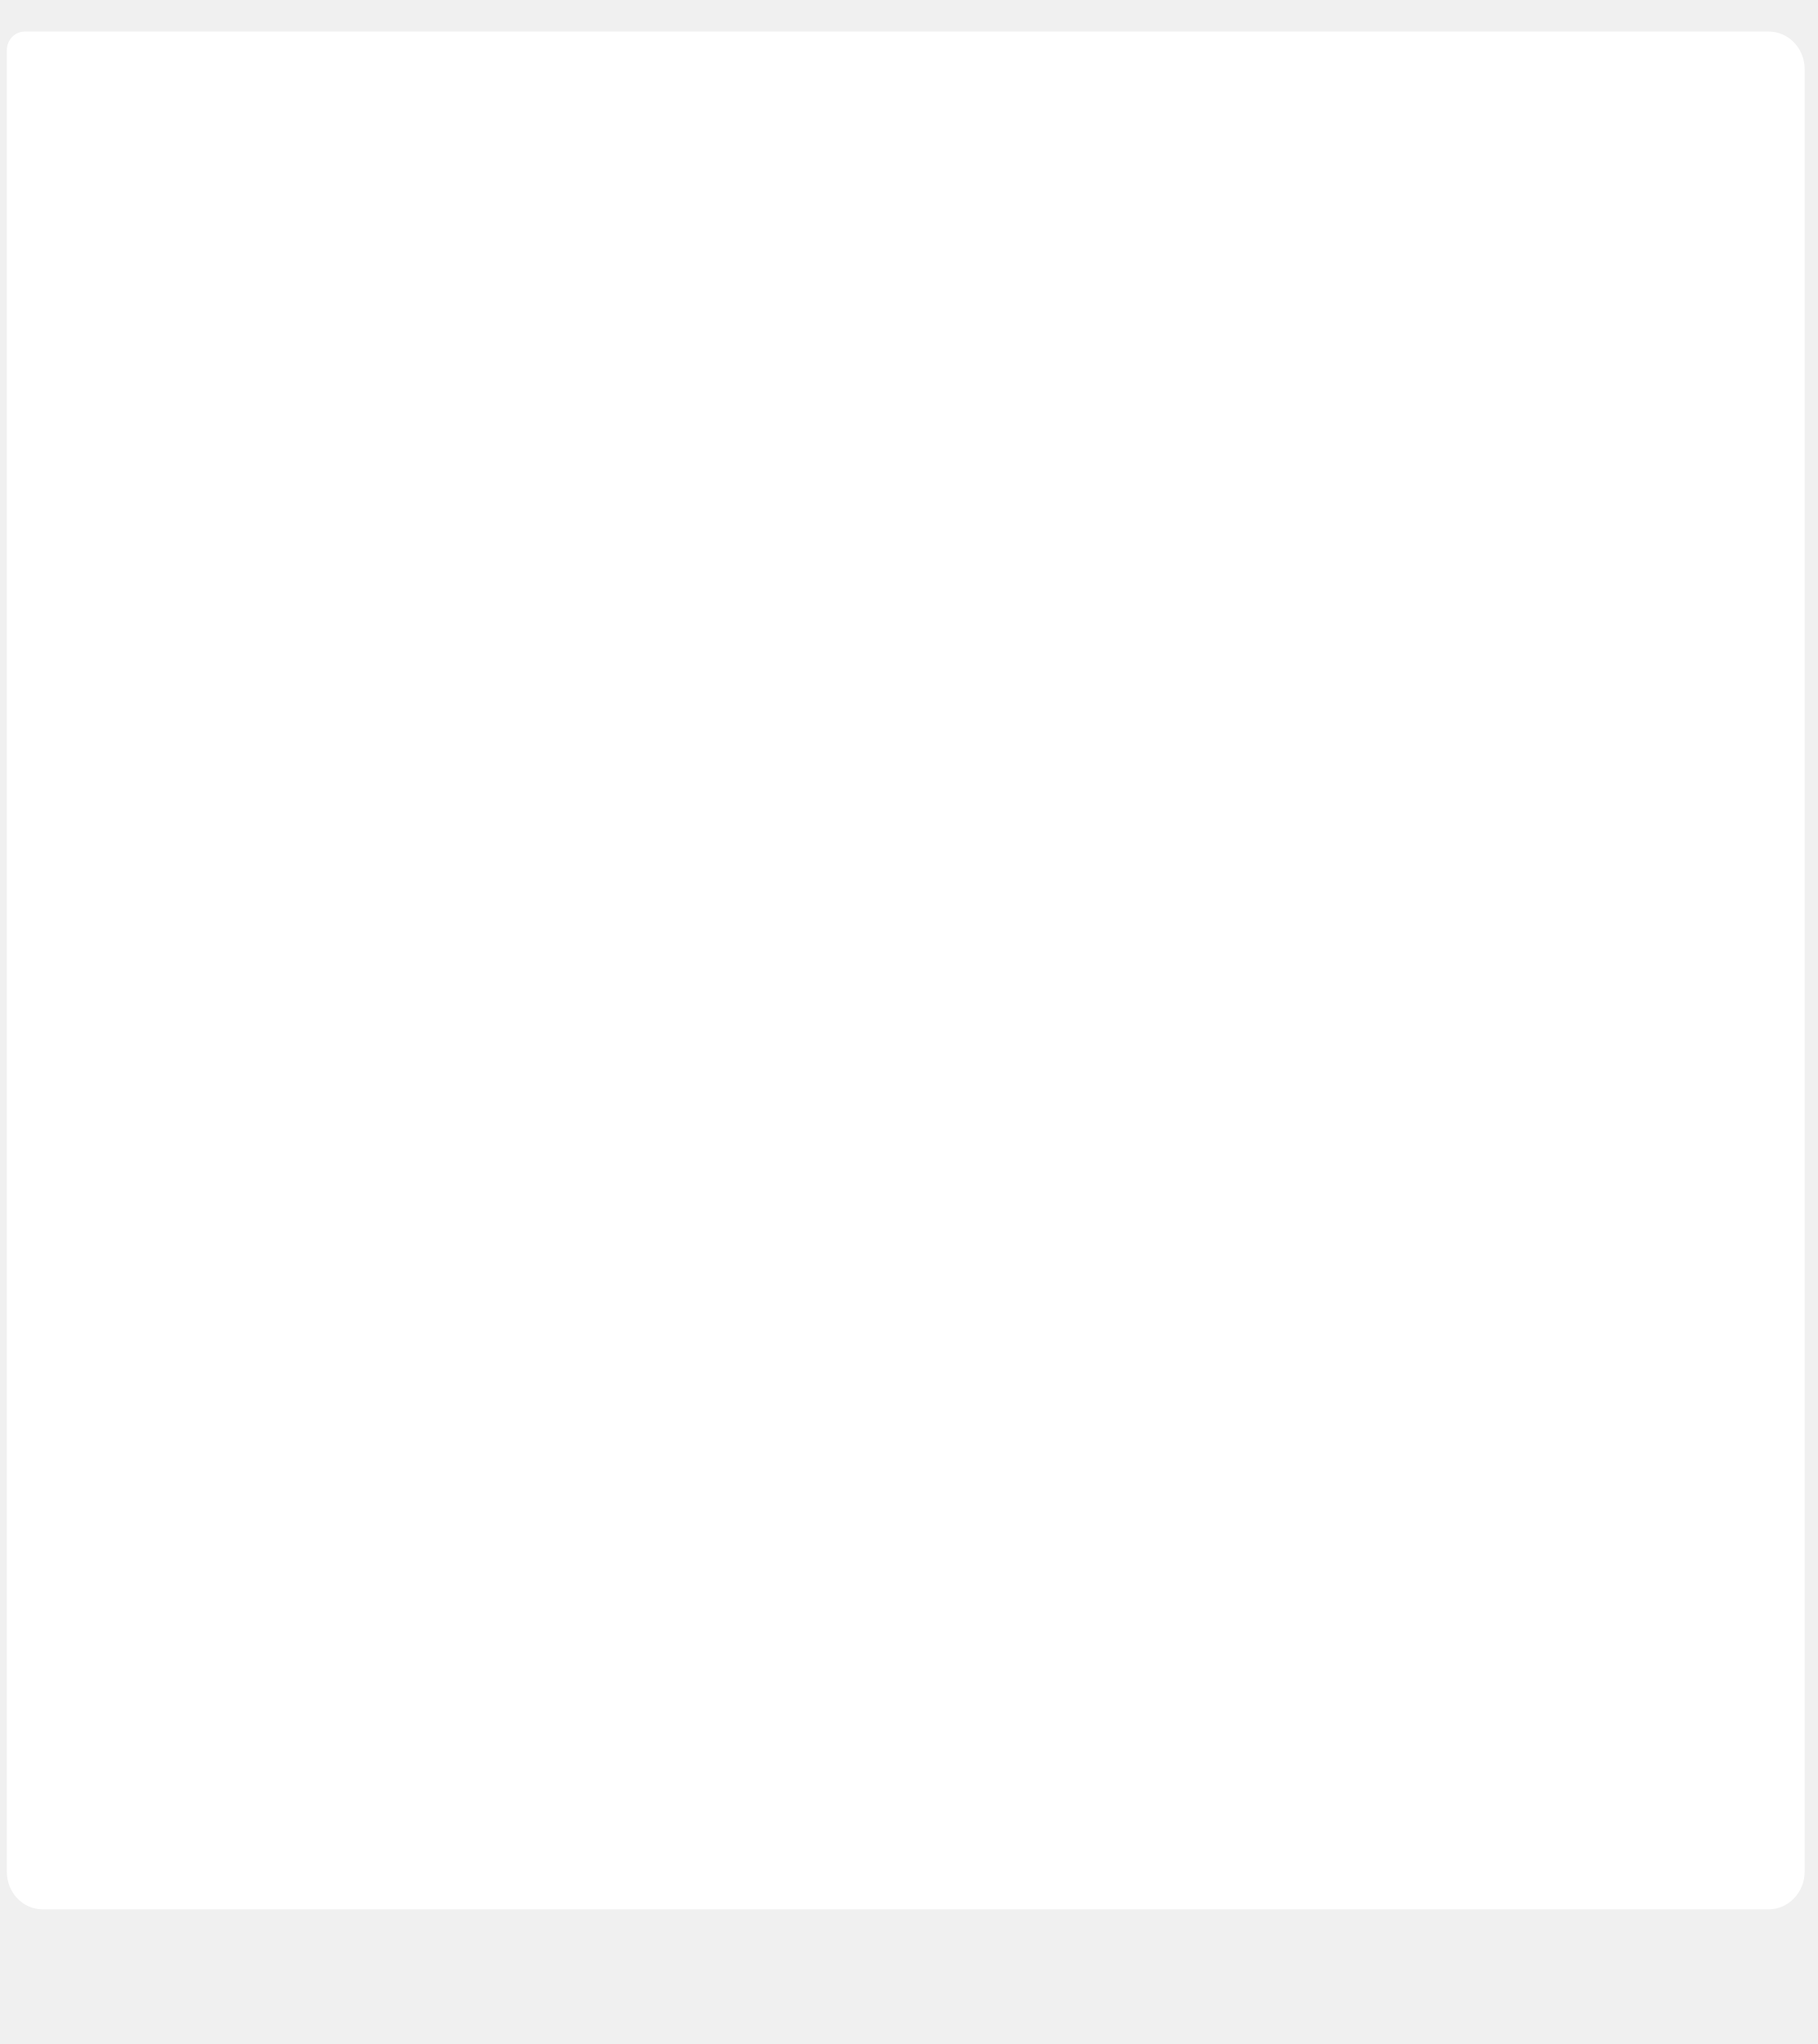
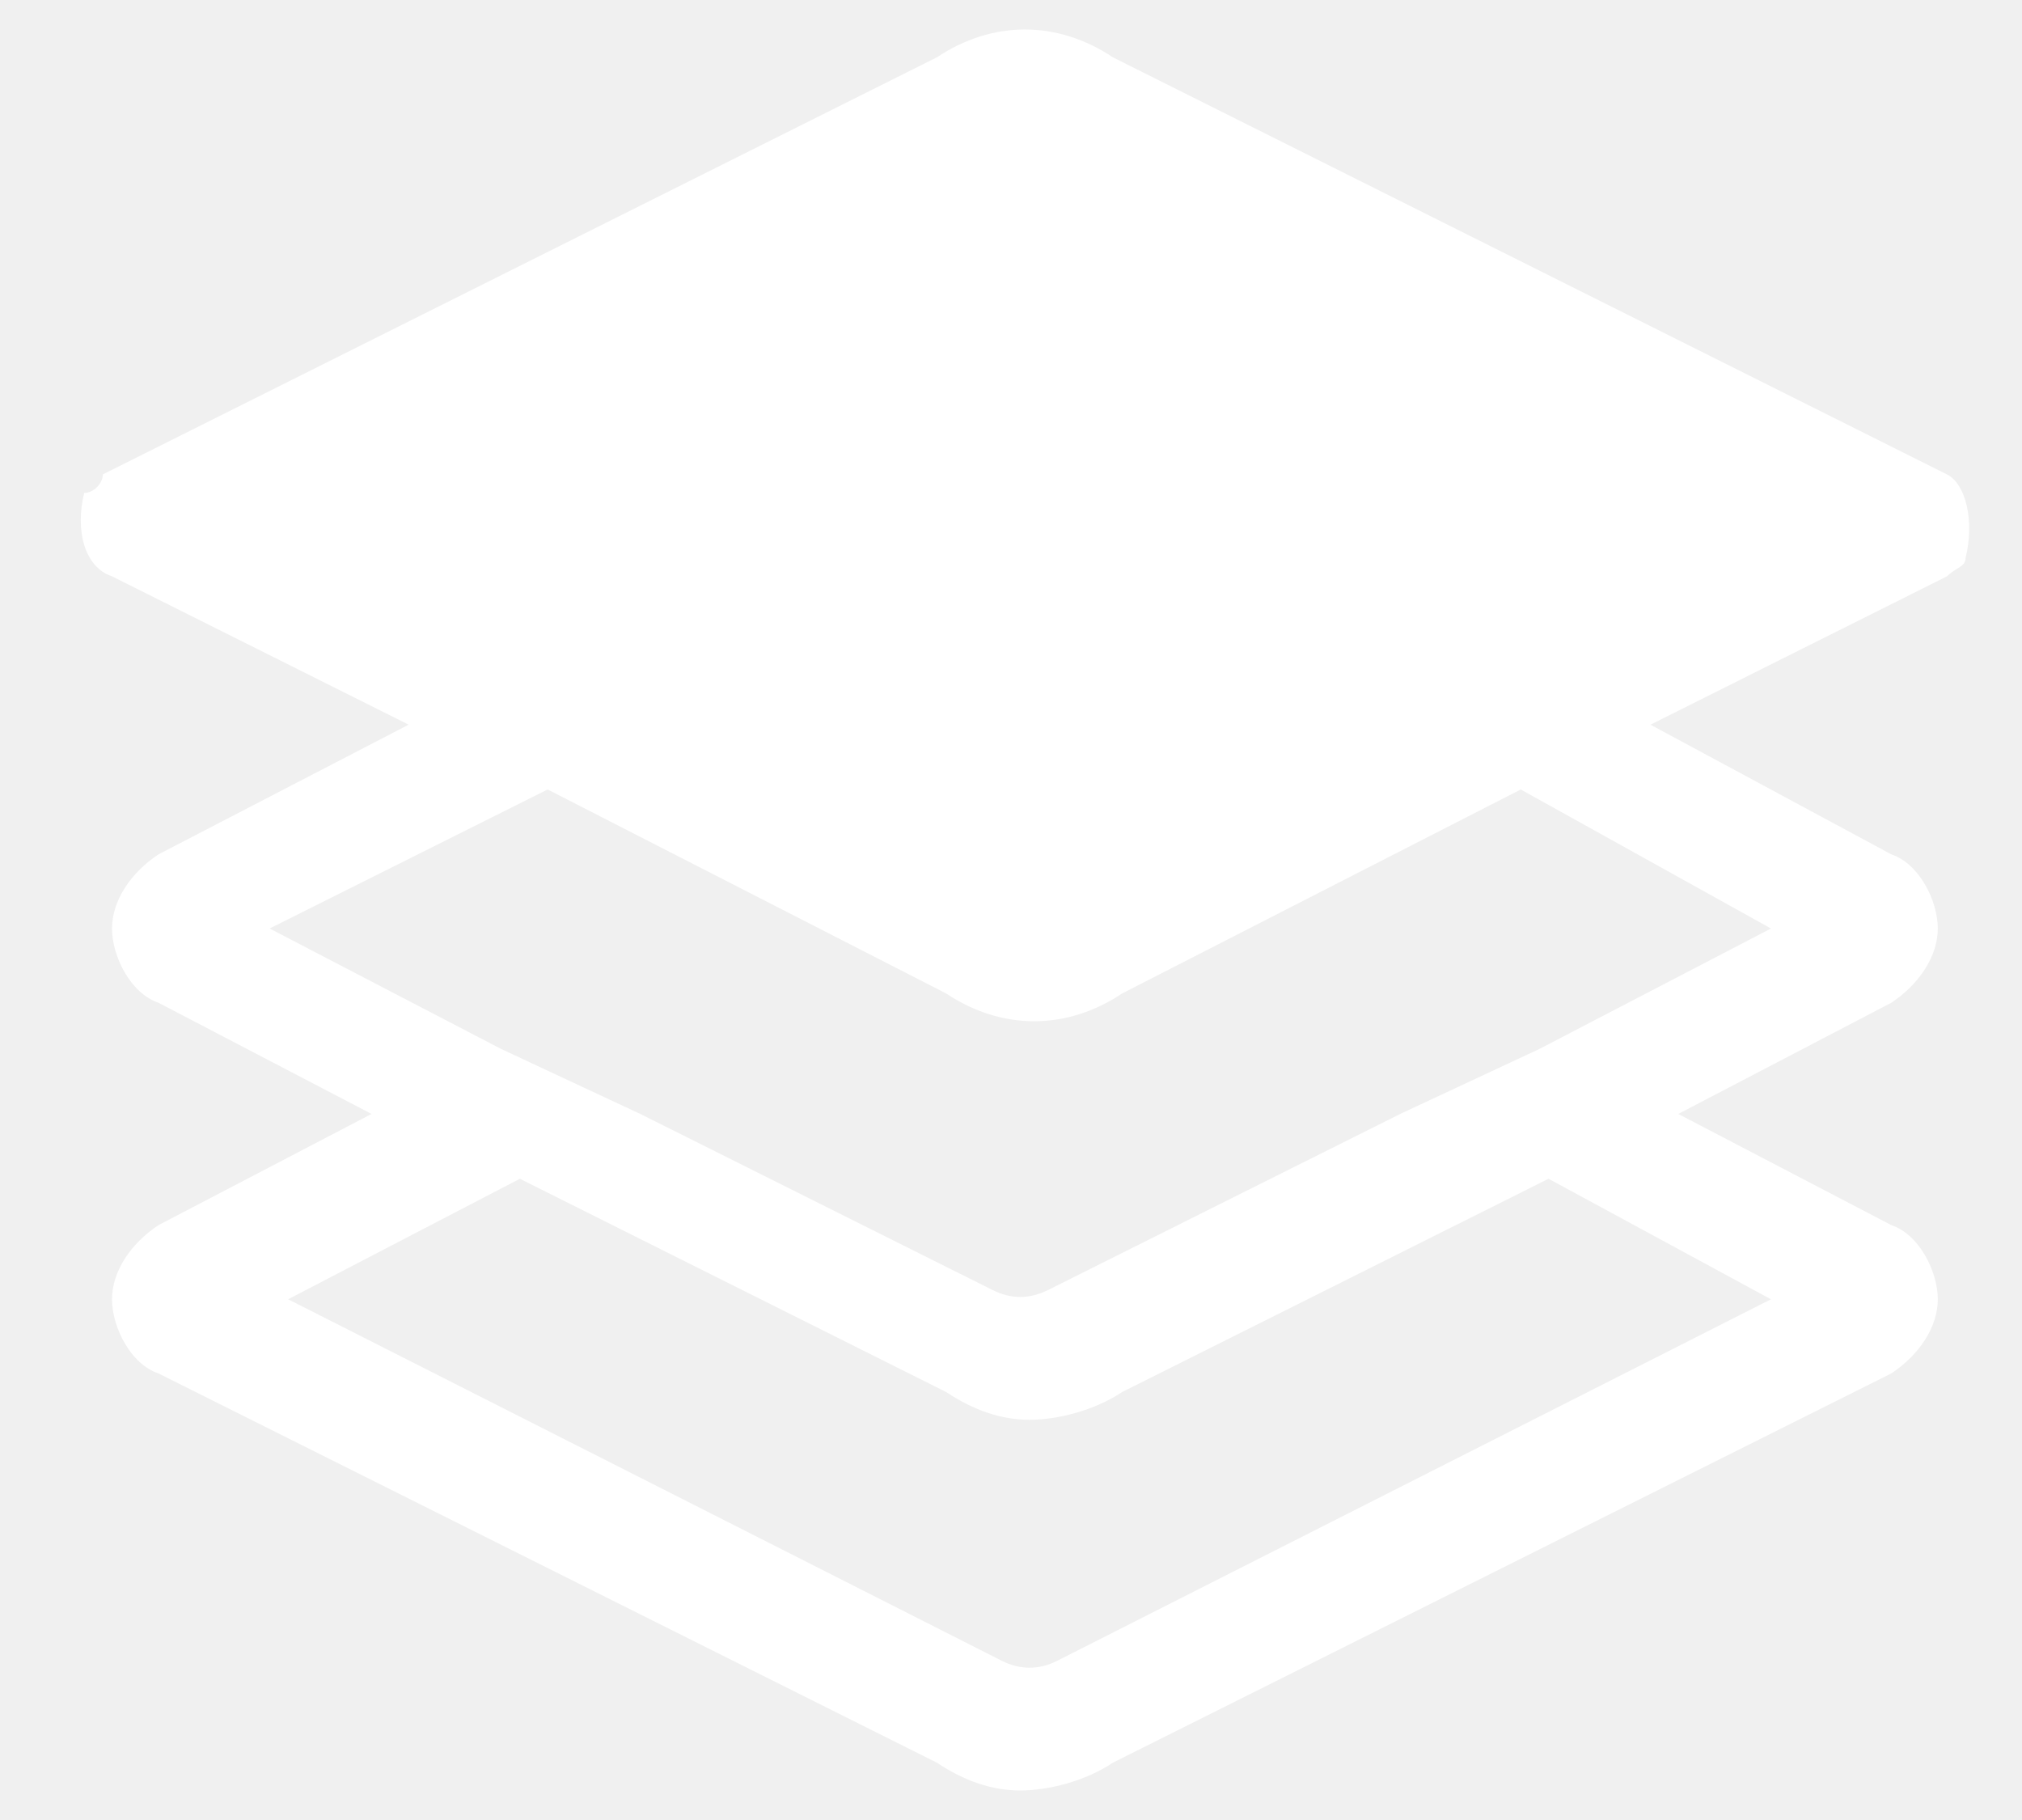
- <svg xmlns="http://www.w3.org/2000/svg" version="1.1" width="8px" height="9px">
-   <g transform="matrix(1 0 0 1 -784 -14 )">
-     <path d="M 0.03 8.241  C 0.03 8.332  0.099 8.407  0.188 8.407  L 7.786 8.407  C 7.873 8.407  7.944 8.332  7.944 8.241  L 7.944 0.304  C 7.944 0.213  7.873 0.139  7.786 0.139  L 0.109 0.139  C 0.065 0.139  0.03 0.176  0.03 0.221  L 0.03 8.241  Z " fill-rule="nonzero" fill="#ffffff" stroke="none" transform="matrix(1 0 0 1 784 14 )" />
+ <svg xmlns="http://www.w3.org/2000/svg" version="1.1" width="20px" height="18px">
+   <g transform="matrix(1 0 0 1 -730 -10 )">
+     <path d="M 19.442 5.517  C 19.533 5.15  19.442 4.783  19.258 4.692  L 11.008 0.567  C 10.458 0.2  9.817 0.2  9.267 0.567  L 1.017 4.692  C 1.017 4.783  0.925 4.875  0.833 4.875  C 0.742 5.242  0.833 5.608  1.108 5.7  L 4.042 7.167  L 1.567 8.45  C 1.292 8.633  1.108 8.908  1.108 9.183  C 1.108 9.458  1.292 9.825  1.567 9.917  L 3.675 11.017  L 1.567 12.117  C 1.292 12.3  1.108 12.575  1.108 12.85  C 1.108 13.125  1.292 13.492  1.567 13.583  L 9.267 17.433  C 9.542 17.617  9.817 17.708  10.092 17.708  C 10.367 17.708  10.733 17.617  11.008 17.433  L 18.708 13.583  C 18.983 13.4  19.167 13.125  19.167 12.85  C 19.167 12.575  18.983 12.208  18.708 12.117  L 16.6 11.017  L 18.708 9.917  C 18.983 9.733  19.167 9.458  19.167 9.183  C 19.167 8.908  18.983 8.542  18.708 8.45  L 16.325 7.167  L 19.258 5.7  C 19.35 5.608  19.442 5.608  19.442 5.517  Z M 15.317 11.658  L 17.517 12.85  L 10.458 16.425  C 10.275 16.517  10.092 16.517  9.908 16.425  L 2.85 12.85  L 5.142 11.658  L 9.358 13.767  C 9.633 13.95  9.908 14.042  10.183 14.042  C 10.458 14.042  10.825 13.95  11.1 13.767  L 15.317 11.658  Z M 15.042 7.808  L 17.517 9.183  L 15.225 10.375  L 13.85 11.017  L 10.367 12.758  C 10.183 12.85  10 12.85  9.817 12.758  L 6.333 11.017  L 4.958 10.375  L 2.667 9.183  L 5.417 7.808  L 9.358 9.825  C 9.908 10.192  10.55 10.192  11.1 9.825  L 15.042 7.808  Z " fill-rule="nonzero" fill="#ffffff" stroke="none" transform="matrix(1 0 0 1 730 10 )" />
  </g>
</svg>
